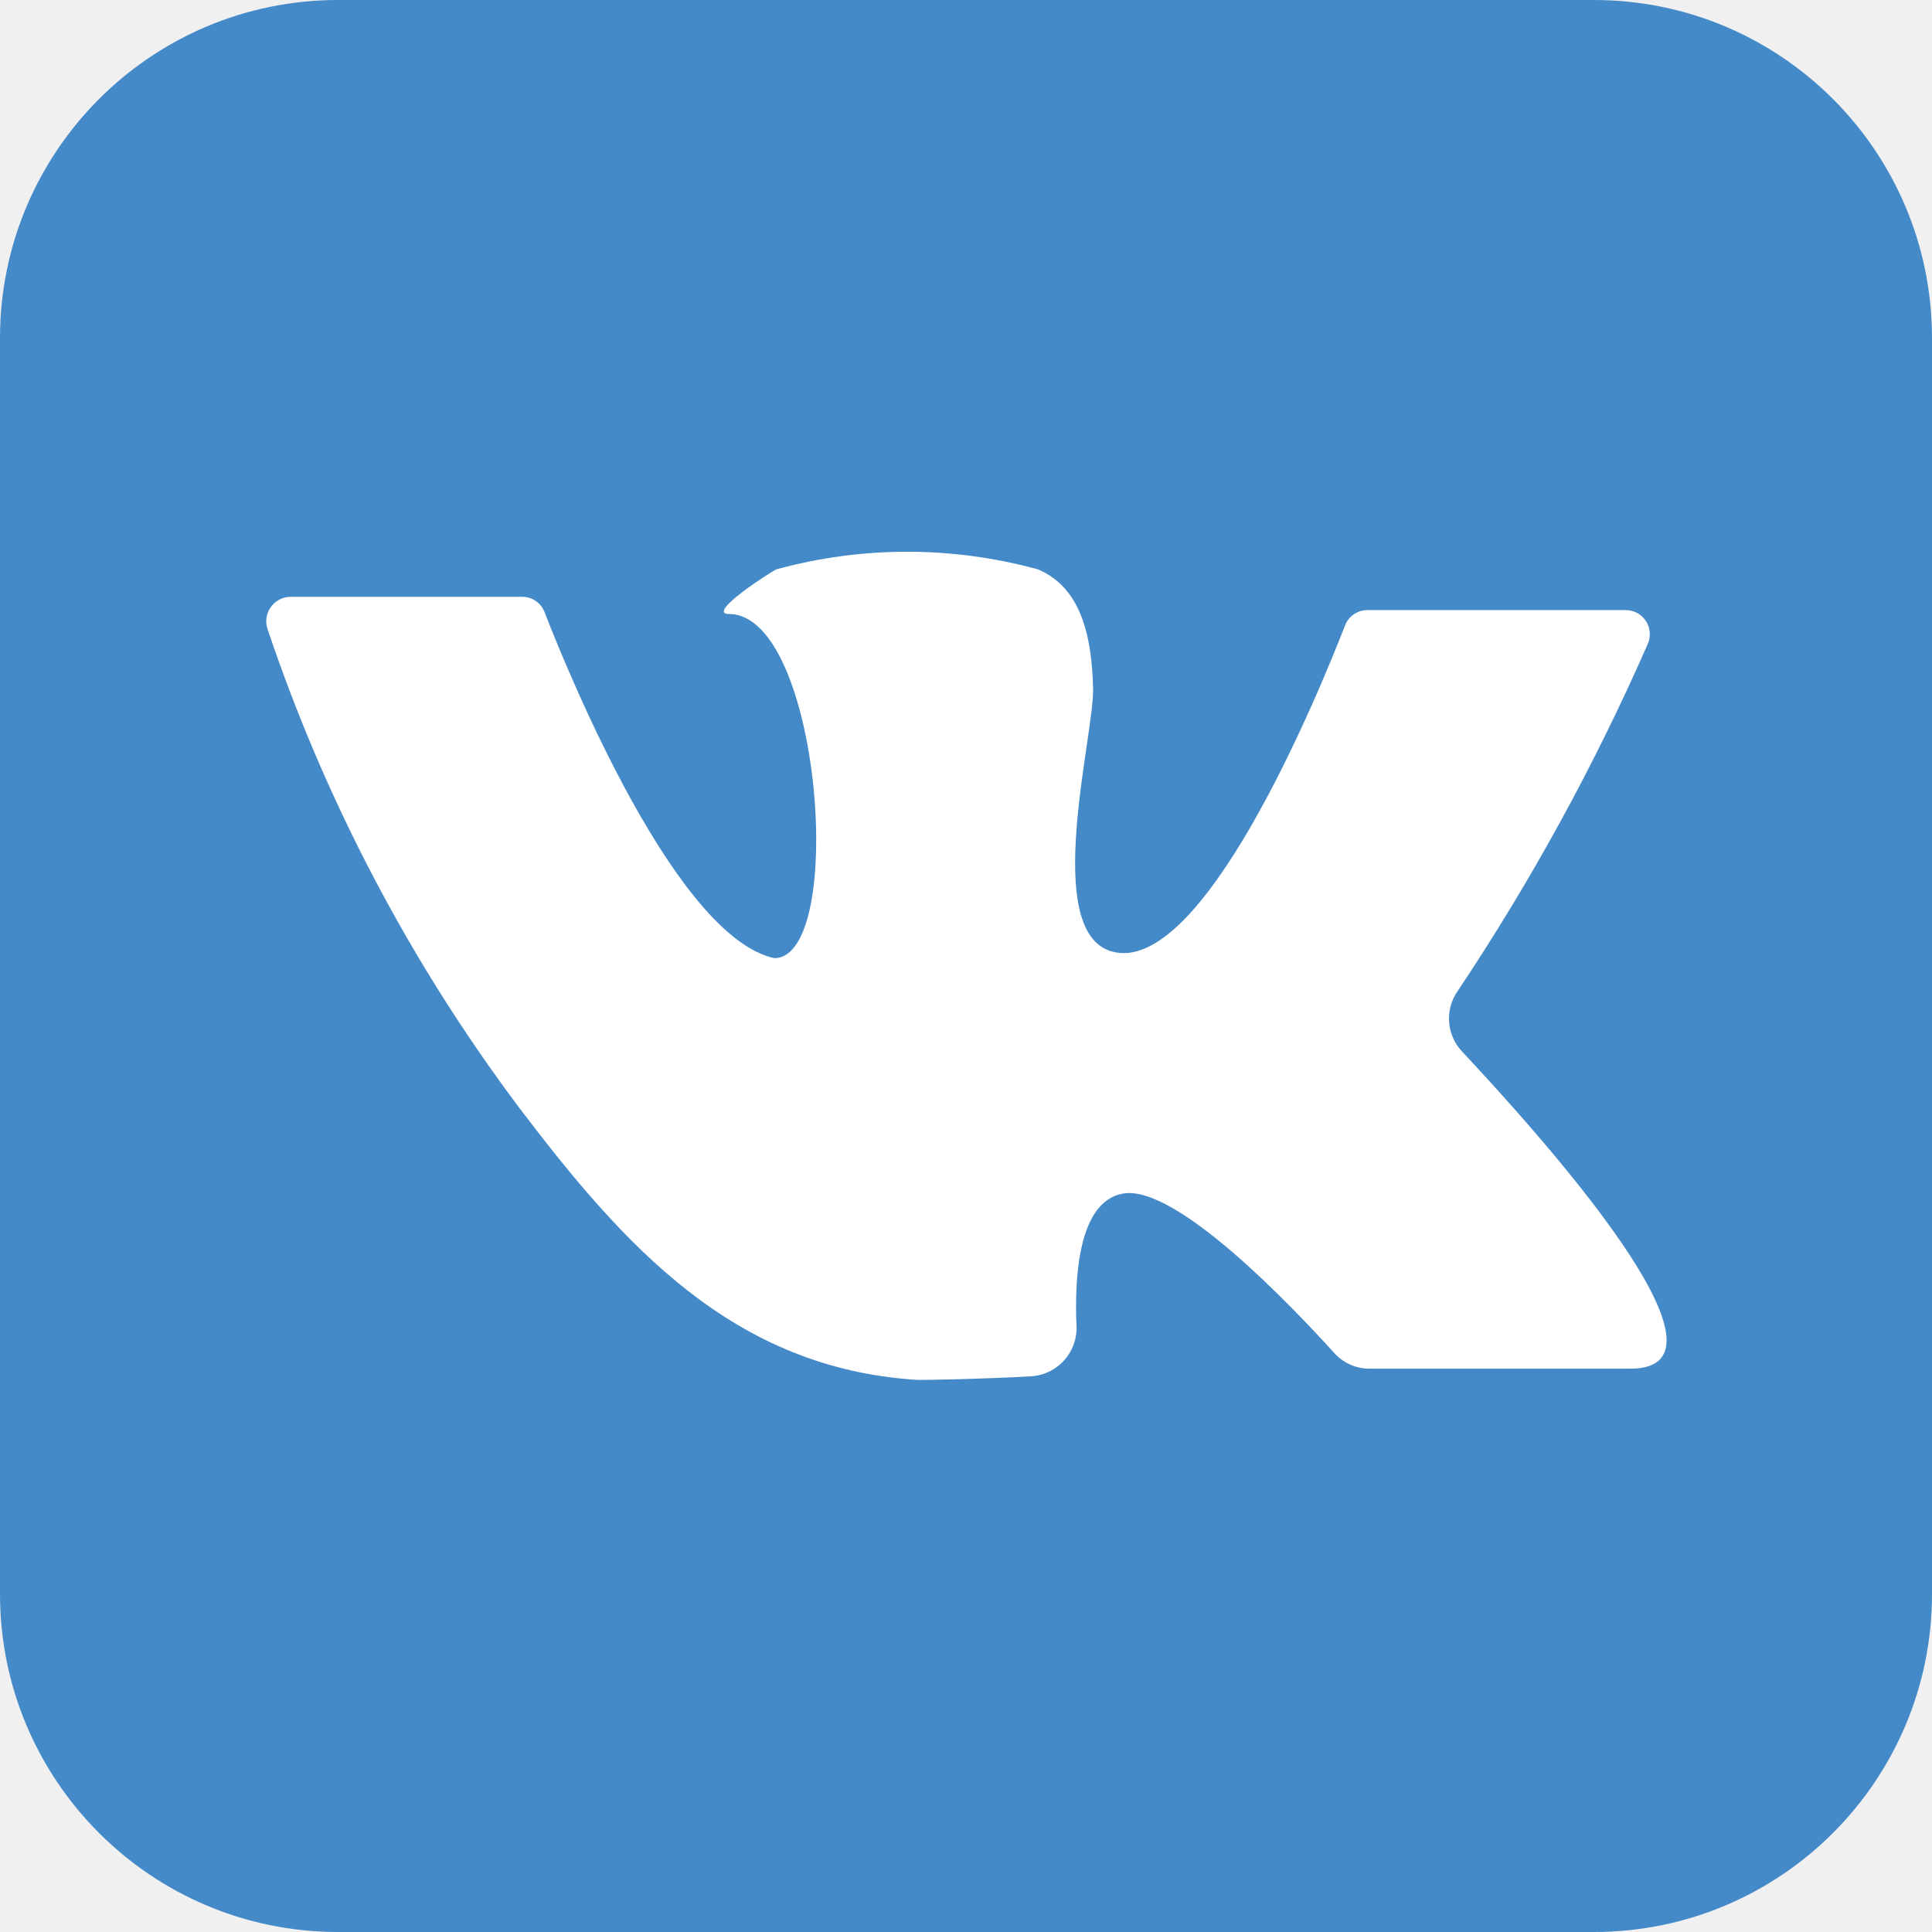
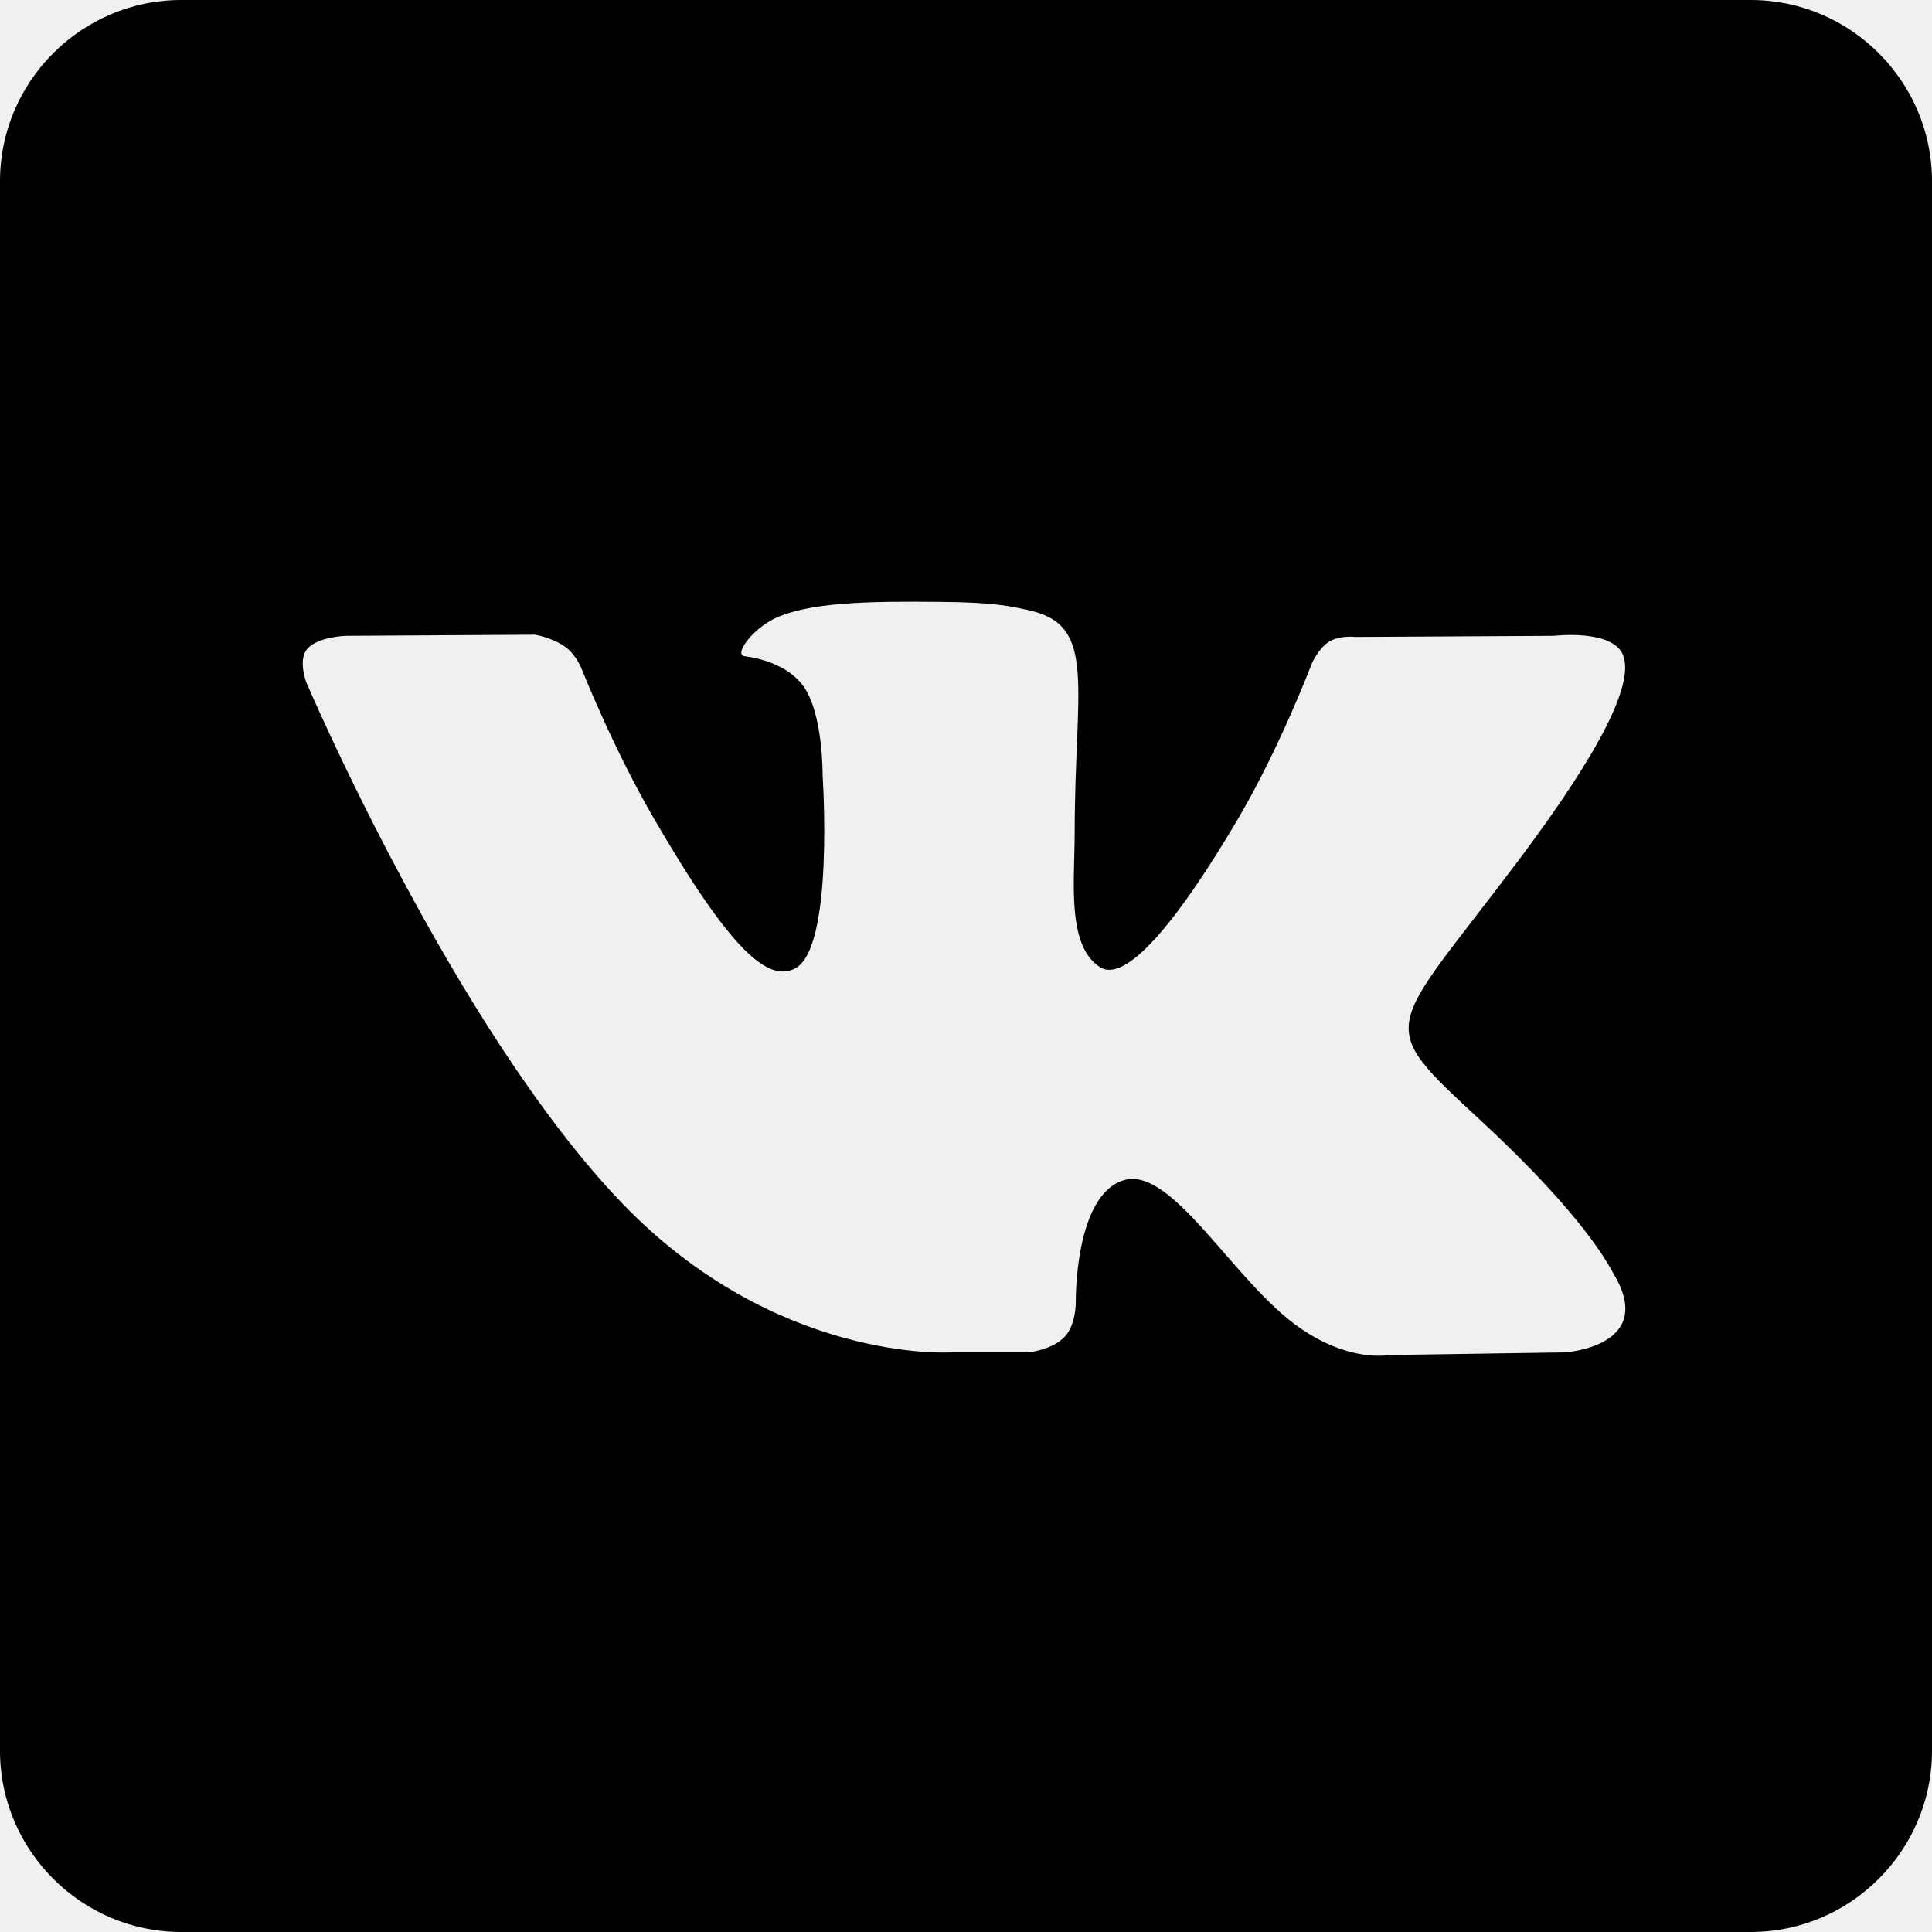
- <svg xmlns="http://www.w3.org/2000/svg" viewBox="0 0 64 64">
-   <defs>
-     <style>.cls-1{fill:#4489c8;}.cls-2{fill:#fff;}</style>
-   </defs>
-   <g data-name="32-vk" id="_32-vk">
-     <rect class="cls-1" height="64" rx="11.2" ry="11.2" width="64" />
-     <path class="cls-2" d="M9.62,19.77H17.3a.79.79,0,0,1,.74.51c.85,2.19,4.38,10.76,7.61,11.46,2.4,0,1.55-11.4-1.5-11.4-.8,0,1.42-1.42,1.57-1.48a16.38,16.38,0,0,1,8.66,0c1.53.64,1.79,2.43,1.83,3.95s-1.7,8,.59,8.7c3,.92,6.86-8.49,7.76-10.8a.79.79,0,0,1,.74-.5h8.55a.8.8,0,0,1,.74,1.11,74.74,74.74,0,0,1-6.31,11.52,1.59,1.59,0,0,0,.16,2C51,37.58,58,45.34,54,45.34H45.37a1.57,1.57,0,0,1-1.18-.53c-1.34-1.48-5.24-5.6-7-5.27-1.46.27-1.6,2.75-1.53,4.37a1.6,1.6,0,0,1-1.48,1.68c-1.53.09-3.62.13-3.81.12-6.1-.39-9.71-4.46-13.16-9A56.33,56.33,0,0,1,8.86,20.83.81.81,0,0,1,9.62,19.77Z" />
-   </g>
+ <svg xmlns="http://www.w3.org/2000/svg" version="1.1" width="512" height="512" viewBox="0 0 512 512">
+   <g id="icomoon-ignore">
+ </g>
+   <path d="M464 0h-416c-26.4 0-48 21.6-48 48v416c0 26.4 21.6 48 48 48h416c26.4 0 48-21.6 48-48v-416c0-26.4-21.6-48-48-48zM414.7 358.4l-46.8 0.7c0 0-10.1 2-23.3-7.1-17.5-12-34-43.3-46.9-39.2-13 4.1-12.6 32.2-12.6 32.2s0.1 6-2.9 9.2c-3.2 3.5-9.6 4.2-9.6 4.2h-20.9c0 0-46.2 2.8-86.9-39.6-44.4-46.2-83.6-137.9-83.6-137.9s-2.3-6 0.2-8.9c2.8-3.3 10.3-3.5 10.3-3.5l50.1-0.3c0 0 4.7 0.8 8.1 3.3 2.8 2 4.3 5.9 4.3 5.9s8.1 20.5 18.8 39c20.9 36.1 30.7 44 37.8 40.2 10.3-5.6 7.2-51.1 7.2-51.1s0.2-16.5-5.2-23.8c-4.2-5.7-12.1-7.4-15.5-7.8-2.8-0.4 1.8-6.9 7.8-9.9 9-4.4 24.9-4.7 43.7-4.5 14.6 0.1 18.9 1.1 24.6 2.4 17.3 4.2 11.4 20.3 11.4 58.9 0 12.4-2.2 29.8 6.7 35.5 3.8 2.5 13.2 0.4 36.7-39.5 11.1-18.9 19.5-41.1 19.5-41.1s1.8-4 4.6-5.7c2.9-1.7 6.8-1.2 6.8-1.2l52.7-0.3c0 0 15.8-1.9 18.4 5.3 2.7 7.5-5.9 25-27.4 53.7-35.3 47.1-39.3 42.7-9.9 69.9 28 26 33.8 38.7 34.8 40.3 11.4 19.2-13 20.7-13 20.7z" />
</svg>
